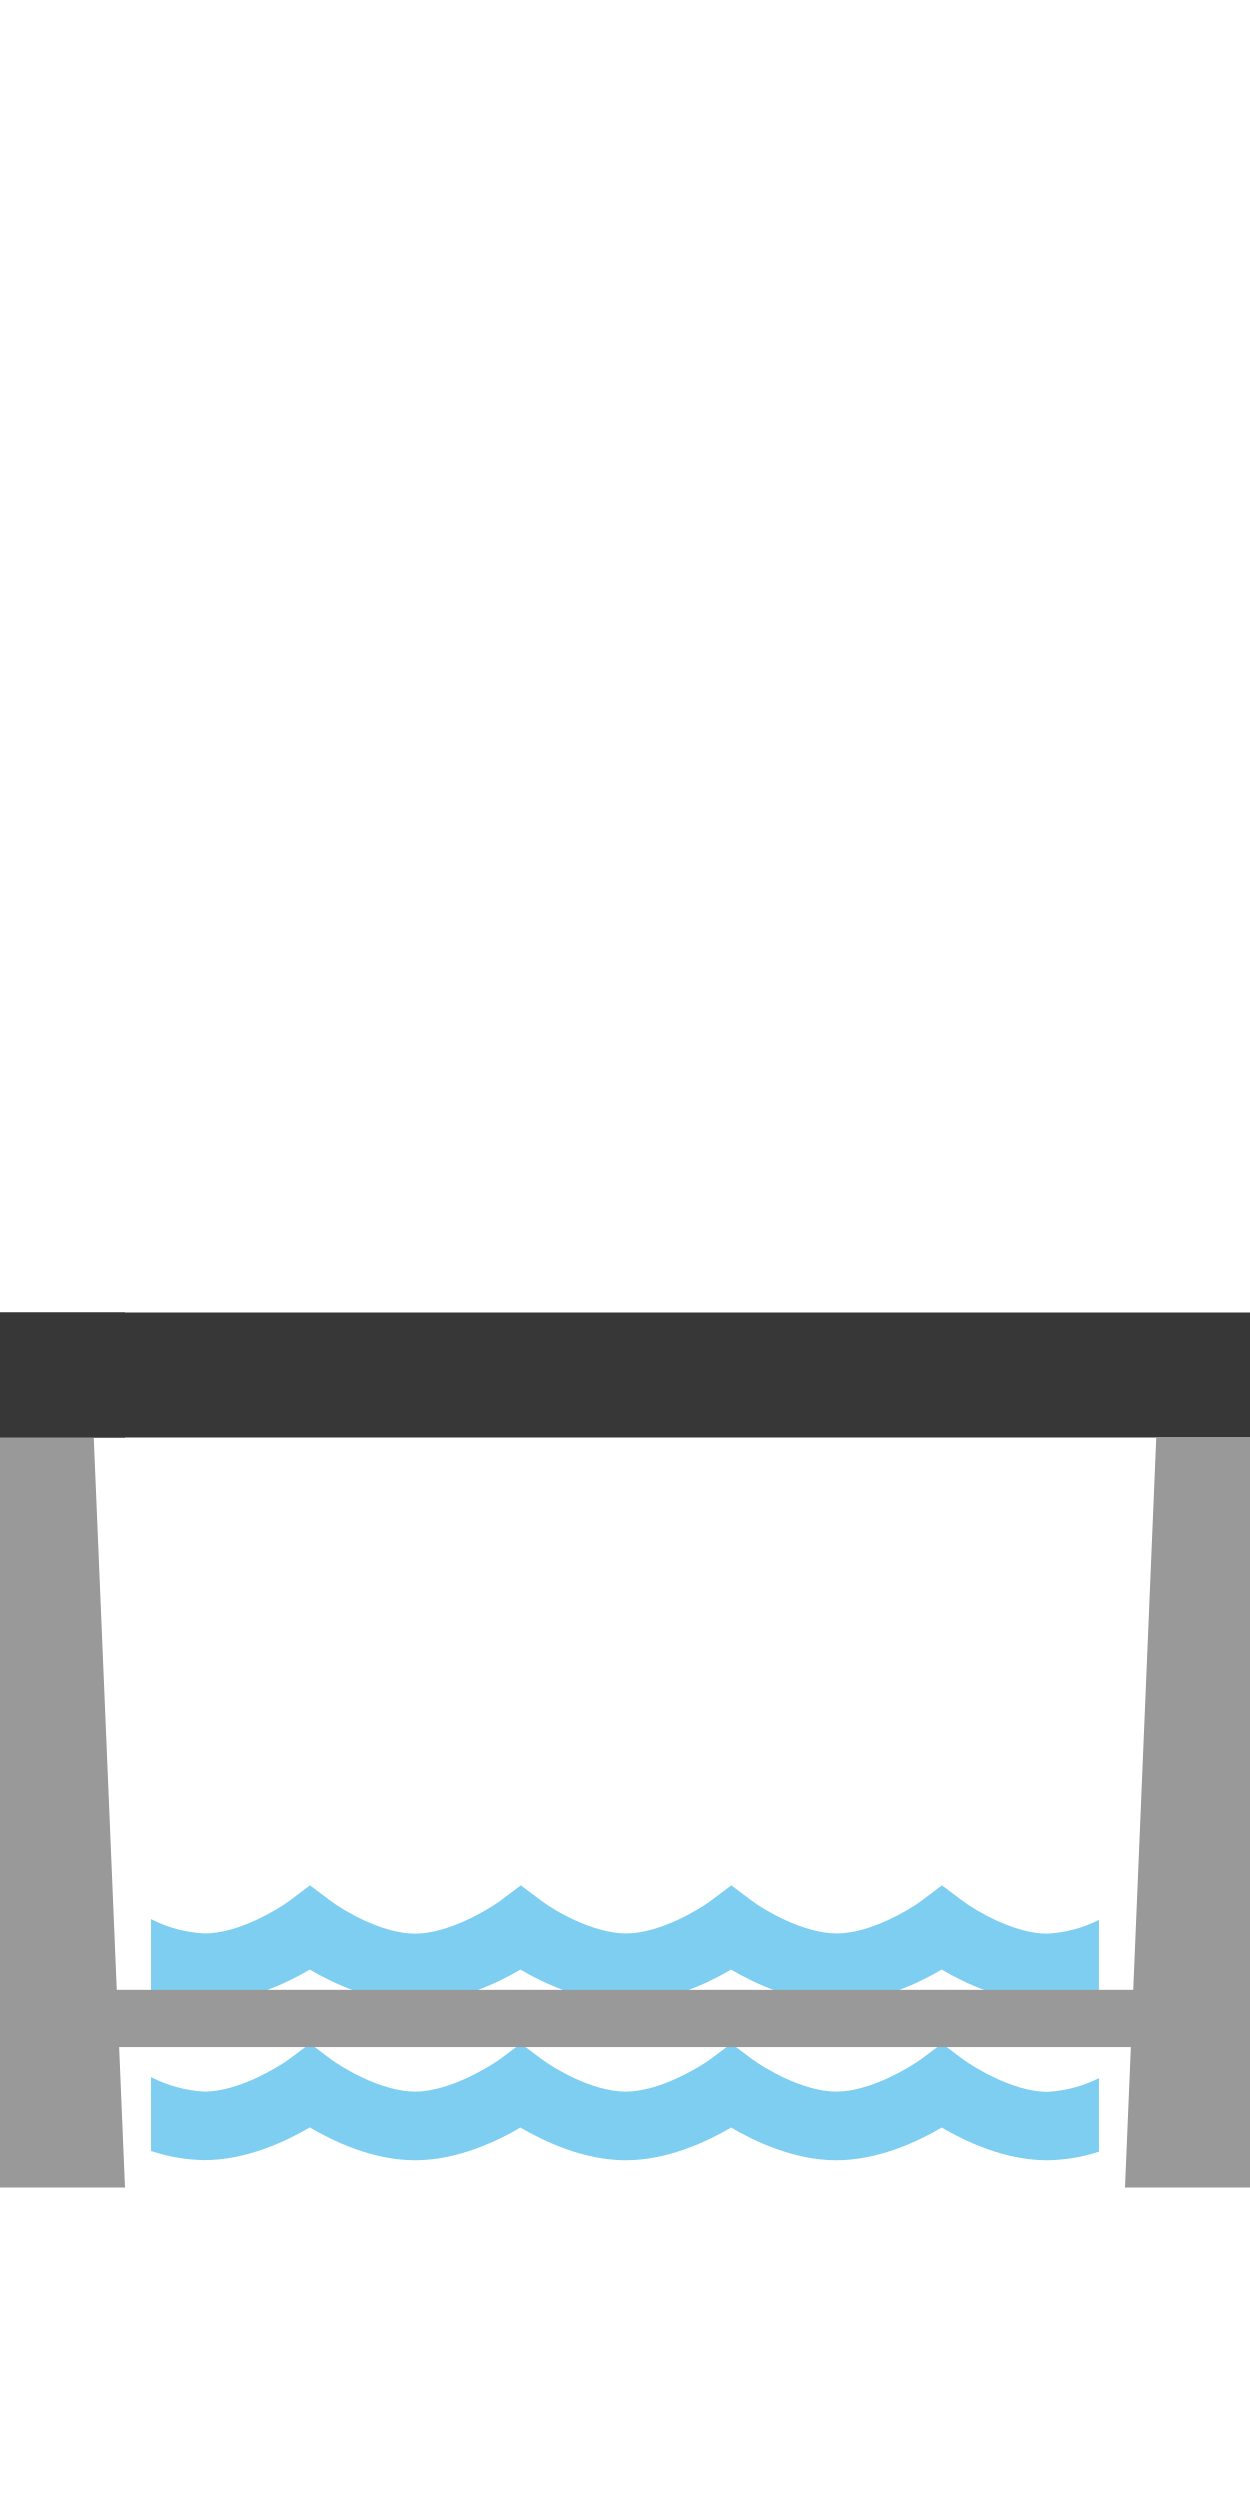
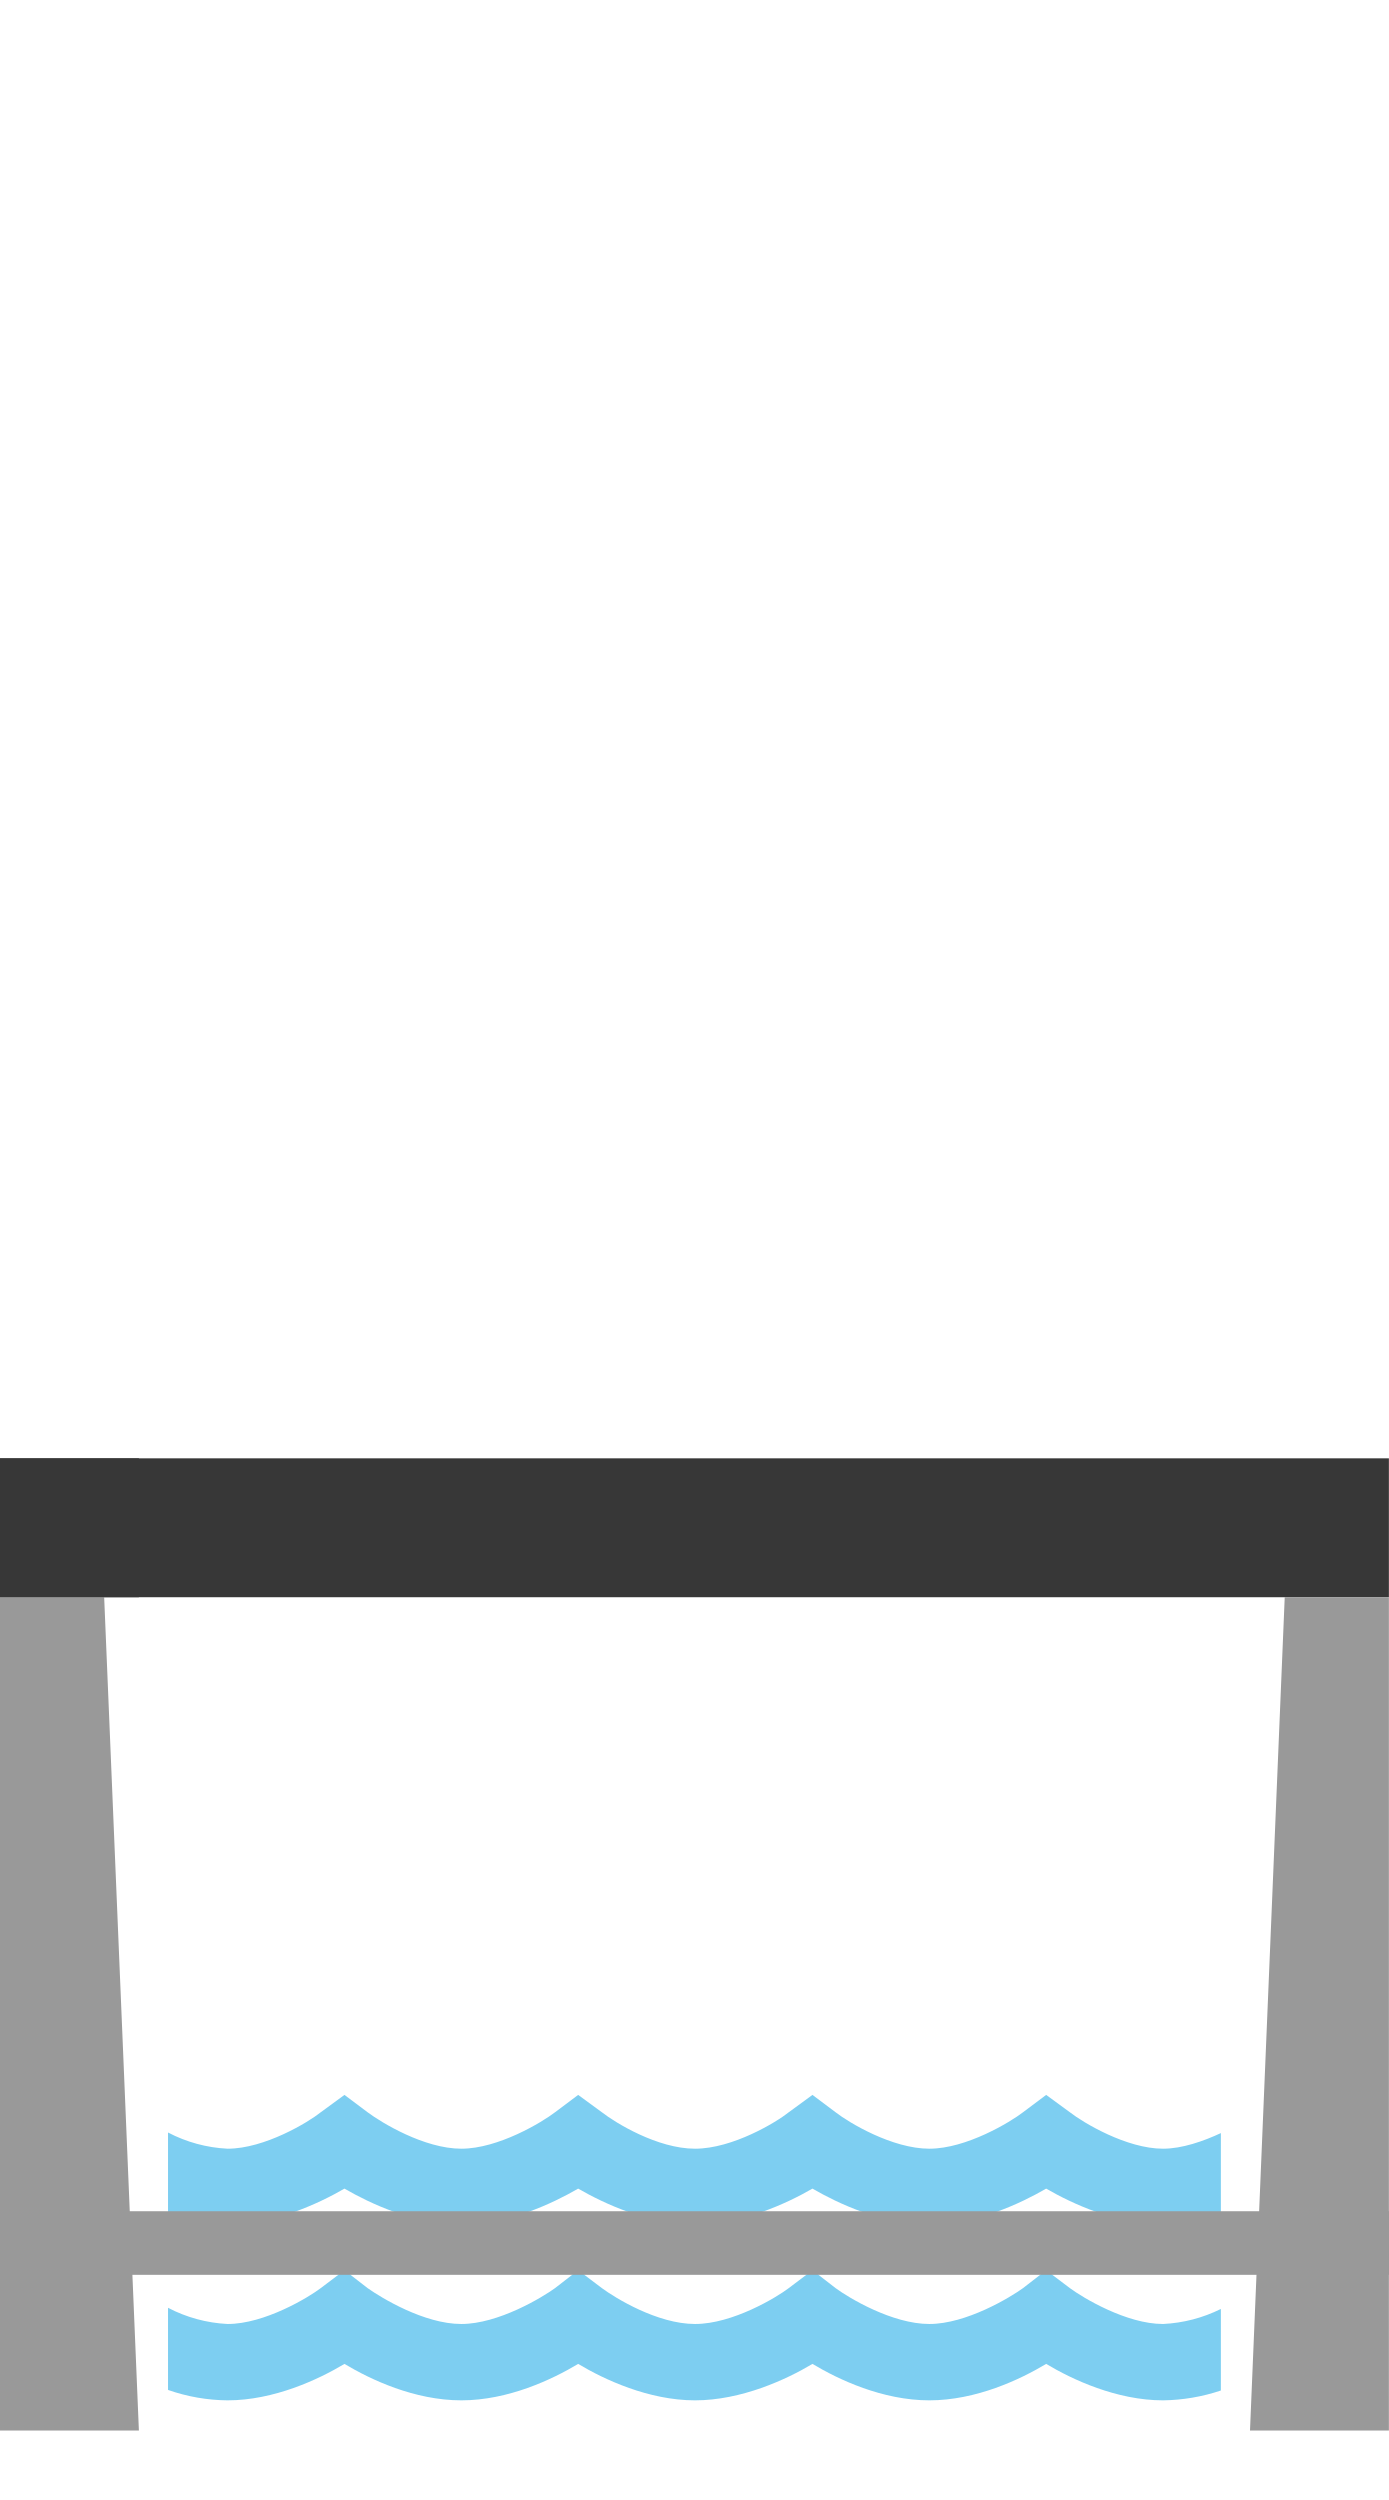
- <svg xmlns="http://www.w3.org/2000/svg" xmlns:xlink="http://www.w3.org/1999/xlink" data-name="Layer 1" height="480" viewBox="0 0 240 480" width="240">
+ <svg xmlns="http://www.w3.org/2000/svg" xmlns:xlink="http://www.w3.org/1999/xlink" id="15deb861-e450-4df1-97b8-26307be8eca8" data-name="Layer 1" width="240" height="432" viewBox="0 0 240 432">
  <defs>
-     <symbol data-name="golven" id="a" viewBox="0 0 182 52.78">
-       <path d="M155.86 33.37l-4-3-4 3C145.61 35 138 39.6 131.59 39.6s-13.85-4.51-16.18-6.23l-4-3-4 3c-2.24 1.63-9.85 6.23-16.27 6.23S77.29 35.09 75 33.37l-4-3-4 3C64.72 35 57.12 39.6 50.7 39.6s-13.85-4.51-16.18-6.23l-4-3-4 3C24.28 35 16.68 39.6 10.26 39.6A25.17 25.17 0 0 1 0 36.81V51a33.57 33.57 0 0 0 10.26 1.75c8.08 0 15.72-3.63 20.22-6.28 4.52 2.68 12.14 6.31 20.22 6.31s15.72-3.63 20.22-6.28c4.51 2.65 12.14 6.28 20.22 6.28s15.72-3.63 20.22-6.28c4.51 2.65 12.14 6.28 20.22 6.28s15.72-3.63 20.22-6.28c4.51 2.65 12.14 6.28 20.22 6.28a33.33 33.33 0 0 0 10-1.66V37a24.9 24.9 0 0 1-10 2.65c-6.36-.05-13.84-4.56-16.16-6.28zm0-30.37l-4-3-4 3c-2.16 1.62-9.76 6.23-16.18 6.23S117.74 4.76 115.41 3l-4-3-4 3c-2.16 1.62-9.76 6.23-16.18 6.23S77.29 4.76 75 3l-4-3-4 3c-2.28 1.65-9.88 6.27-16.3 6.27S36.85 4.76 34.52 3l-4-3-4 3c-2.16 1.62-9.76 6.23-16.18 6.23A25.17 25.17 0 0 1 0 6.48V20.7a33.57 33.57 0 0 0 10.26 1.75c8.08 0 15.72-3.63 20.22-6.28 4.52 2.65 12.14 6.28 20.22 6.28s15.72-3.63 20.22-6.28c4.51 2.65 12.14 6.28 20.22 6.28s15.72-3.63 20.22-6.28c4.51 2.65 12.14 6.28 20.22 6.28s15.72-3.63 20.22-6.28c4.51 2.65 12.14 6.28 20.22 6.28a33.33 33.33 0 0 0 10-1.66V6.62a24.9 24.9 0 0 1-10 2.65c-6.36 0-13.84-4.51-16.16-6.27z" fill="#7dcef1" />
+     <symbol id="4a250d02-c493-4be7-82c8-5eabdcbb99ef" data-name="golven" viewBox="0 0 182 52.8">
+       <path d="M155.9,33.4l-4.1-3.1-4,3.1c-2.2,1.6-9.8,6.2-16.2,6.2s-13.9-4.5-16.2-6.2l-4-3.1-4.1,3.1c-2.1,1.6-9.7,6.2-16.2,6.2S77.3,35.1,75,33.4l-4.1-3.1-4,3.1c-2.2,1.6-9.8,6.2-16.2,6.2s-13.8-4.5-16.2-6.2l-4-3.1-4.1,3.1c-2.1,1.6-9.7,6.2-16.1,6.2A24.8,24.8,0,0,1,0,36.8V51a31.8,31.8,0,0,0,10.3,1.8c8,0,15.7-3.6,20.2-6.3,4.5,2.7,12.1,6.3,20.2,6.3s15.7-3.6,20.2-6.3c4.5,2.7,12.2,6.3,20.2,6.3s15.8-3.6,20.3-6.3c4.5,2.7,12.1,6.3,20.2,6.3s15.7-3.6,20.2-6.3c4.5,2.7,12.2,6.3,20.2,6.3a32.8,32.8,0,0,0,10-1.7V37a25.1,25.1,0,0,1-10,2.6C165.7,39.6,158.2,35.1,155.9,33.4Z" fill="#7dcef1" />
+       <path d="M155.9,3l-4.1-3-4,3c-2.2,1.7-9.8,6.3-16.2,6.3S117.7,4.8,115.4,3l-4-3-4.1,3c-2.1,1.7-9.7,6.3-16.2,6.3S77.3,4.8,75,3L70.9,0l-4,3c-2.2,1.7-9.8,6.3-16.2,6.3S36.9,4.8,34.5,3l-4-3L26.4,3c-2.1,1.7-9.7,6.3-16.1,6.3A24.8,24.8,0,0,1,0,6.5V20.7a34.7,34.7,0,0,0,10.3,1.7c8,0,15.7-3.6,20.2-6.2,4.5,2.6,12.1,6.2,20.2,6.2s15.7-3.6,20.2-6.2c4.5,2.6,12.2,6.2,20.2,6.2s15.8-3.6,20.3-6.2c4.5,2.6,12.1,6.2,20.2,6.2s15.7-3.6,20.2-6.2c4.5,2.6,12.2,6.2,20.2,6.2a32.7,32.7,0,0,0,10-1.6V6.6c-3,1.4-6.7,2.7-10,2.7C165.7,9.3,158.2,4.8,155.9,3Z" fill="#7dcef1" />
    </symbol>
  </defs>
-   <use height="52.78" transform="translate(29 361.99)" width="182" xlink:href="#a" />
-   <g data-name="brug onderkant">
-     <path d="M0 252h24v24H0z" fill="#373737" />
-     <path d="M.68 382.05h239.5v10.99H.68z" fill="#999" />
-     <path d="M0 276h18l6 144H0V276z" fill="#999" />
+   <use width="182" height="52.78" transform="translate(29 362)" xlink:href="#4a250d02-c493-4be7-82c8-5eabdcbb99ef" />
+   <rect y="252" width="24" height="24" fill="#373737" />
+   <rect x="0.7" y="382.1" width="239.5" height="10.99" fill="#999" />
+   <polygon points="0 276 18 276 24 420 0 420 0 276" fill="#999" />
+   <rect y="252" width="240" height="24" fill="#373737" />
+   <g id="35806c8c-7dbc-4c97-bff2-554a89066c59" data-name="brug onderkant">
+     <polygon points="240 276 222 276 216 420 240 420 240 276" fill="#999" />
  </g>
-   <path d="M0 252h240v24H0z" fill="#373737" />
-   <path d="M240 276h-18l-6 144h24V276z" data-name="brug onderkant" fill="#999" />
-   <text font-family="sans-serif" font-size="36" text-anchor="middle" x="120" y="468" />
</svg>
